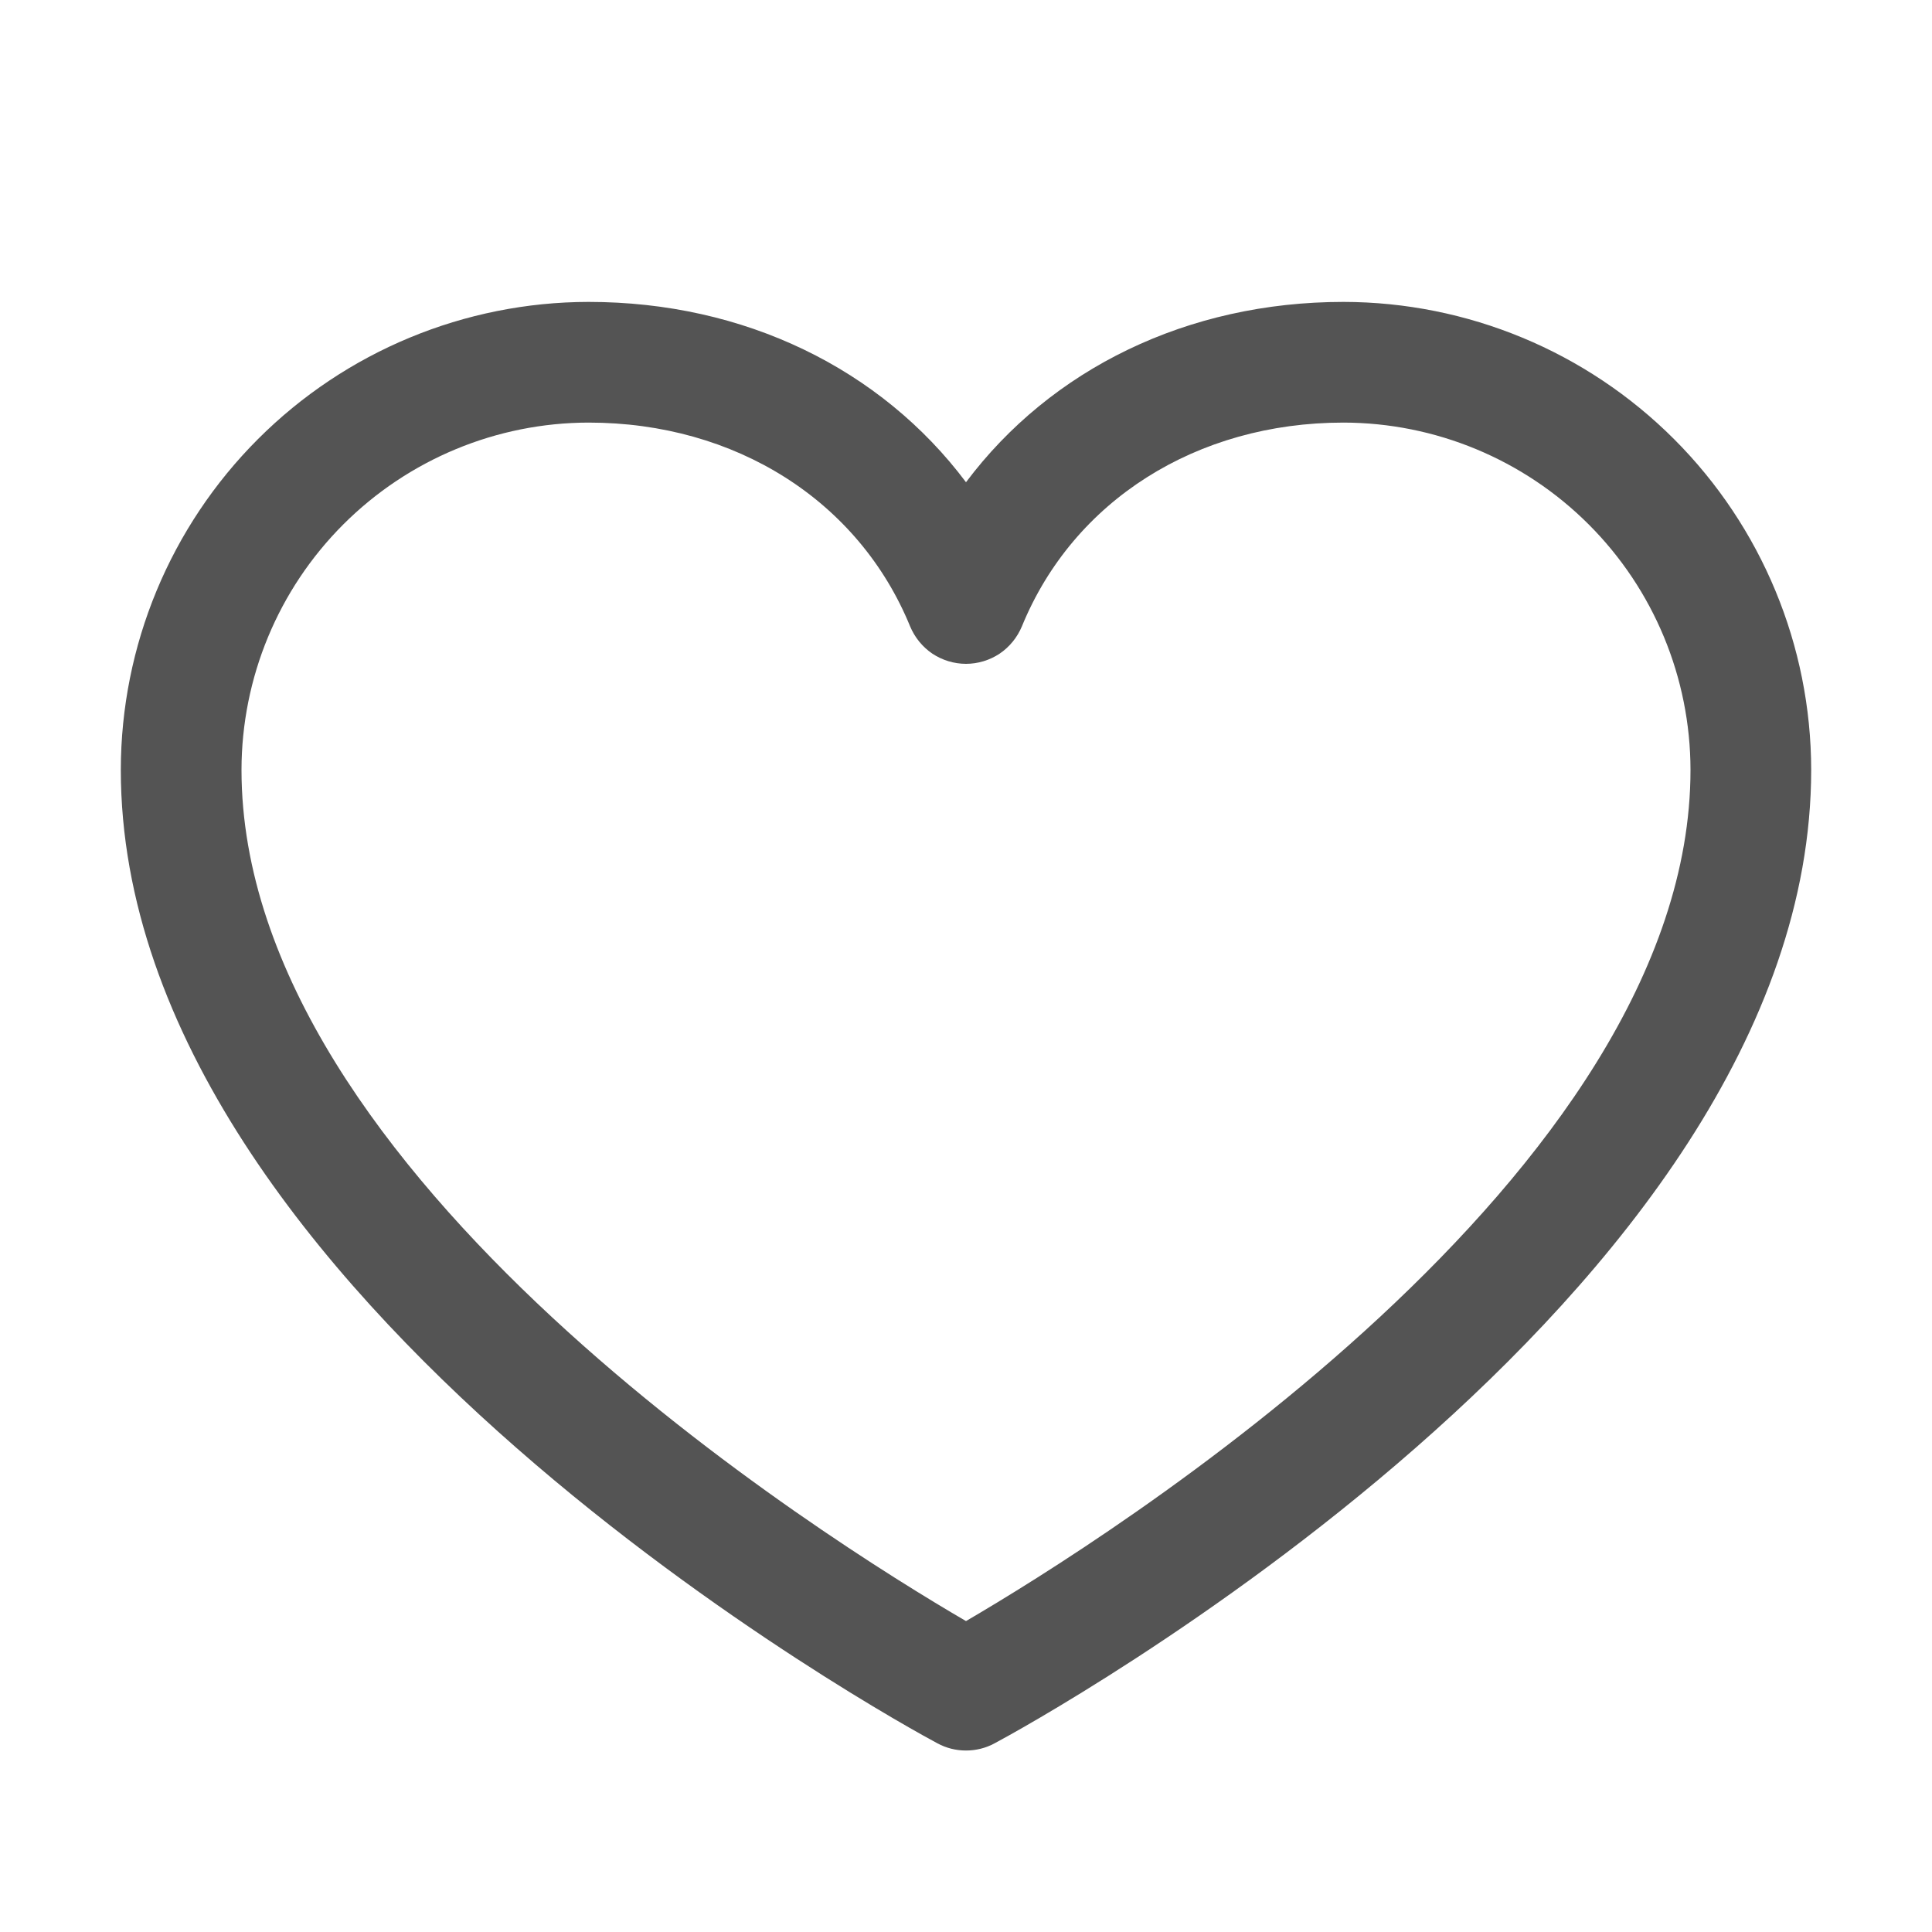
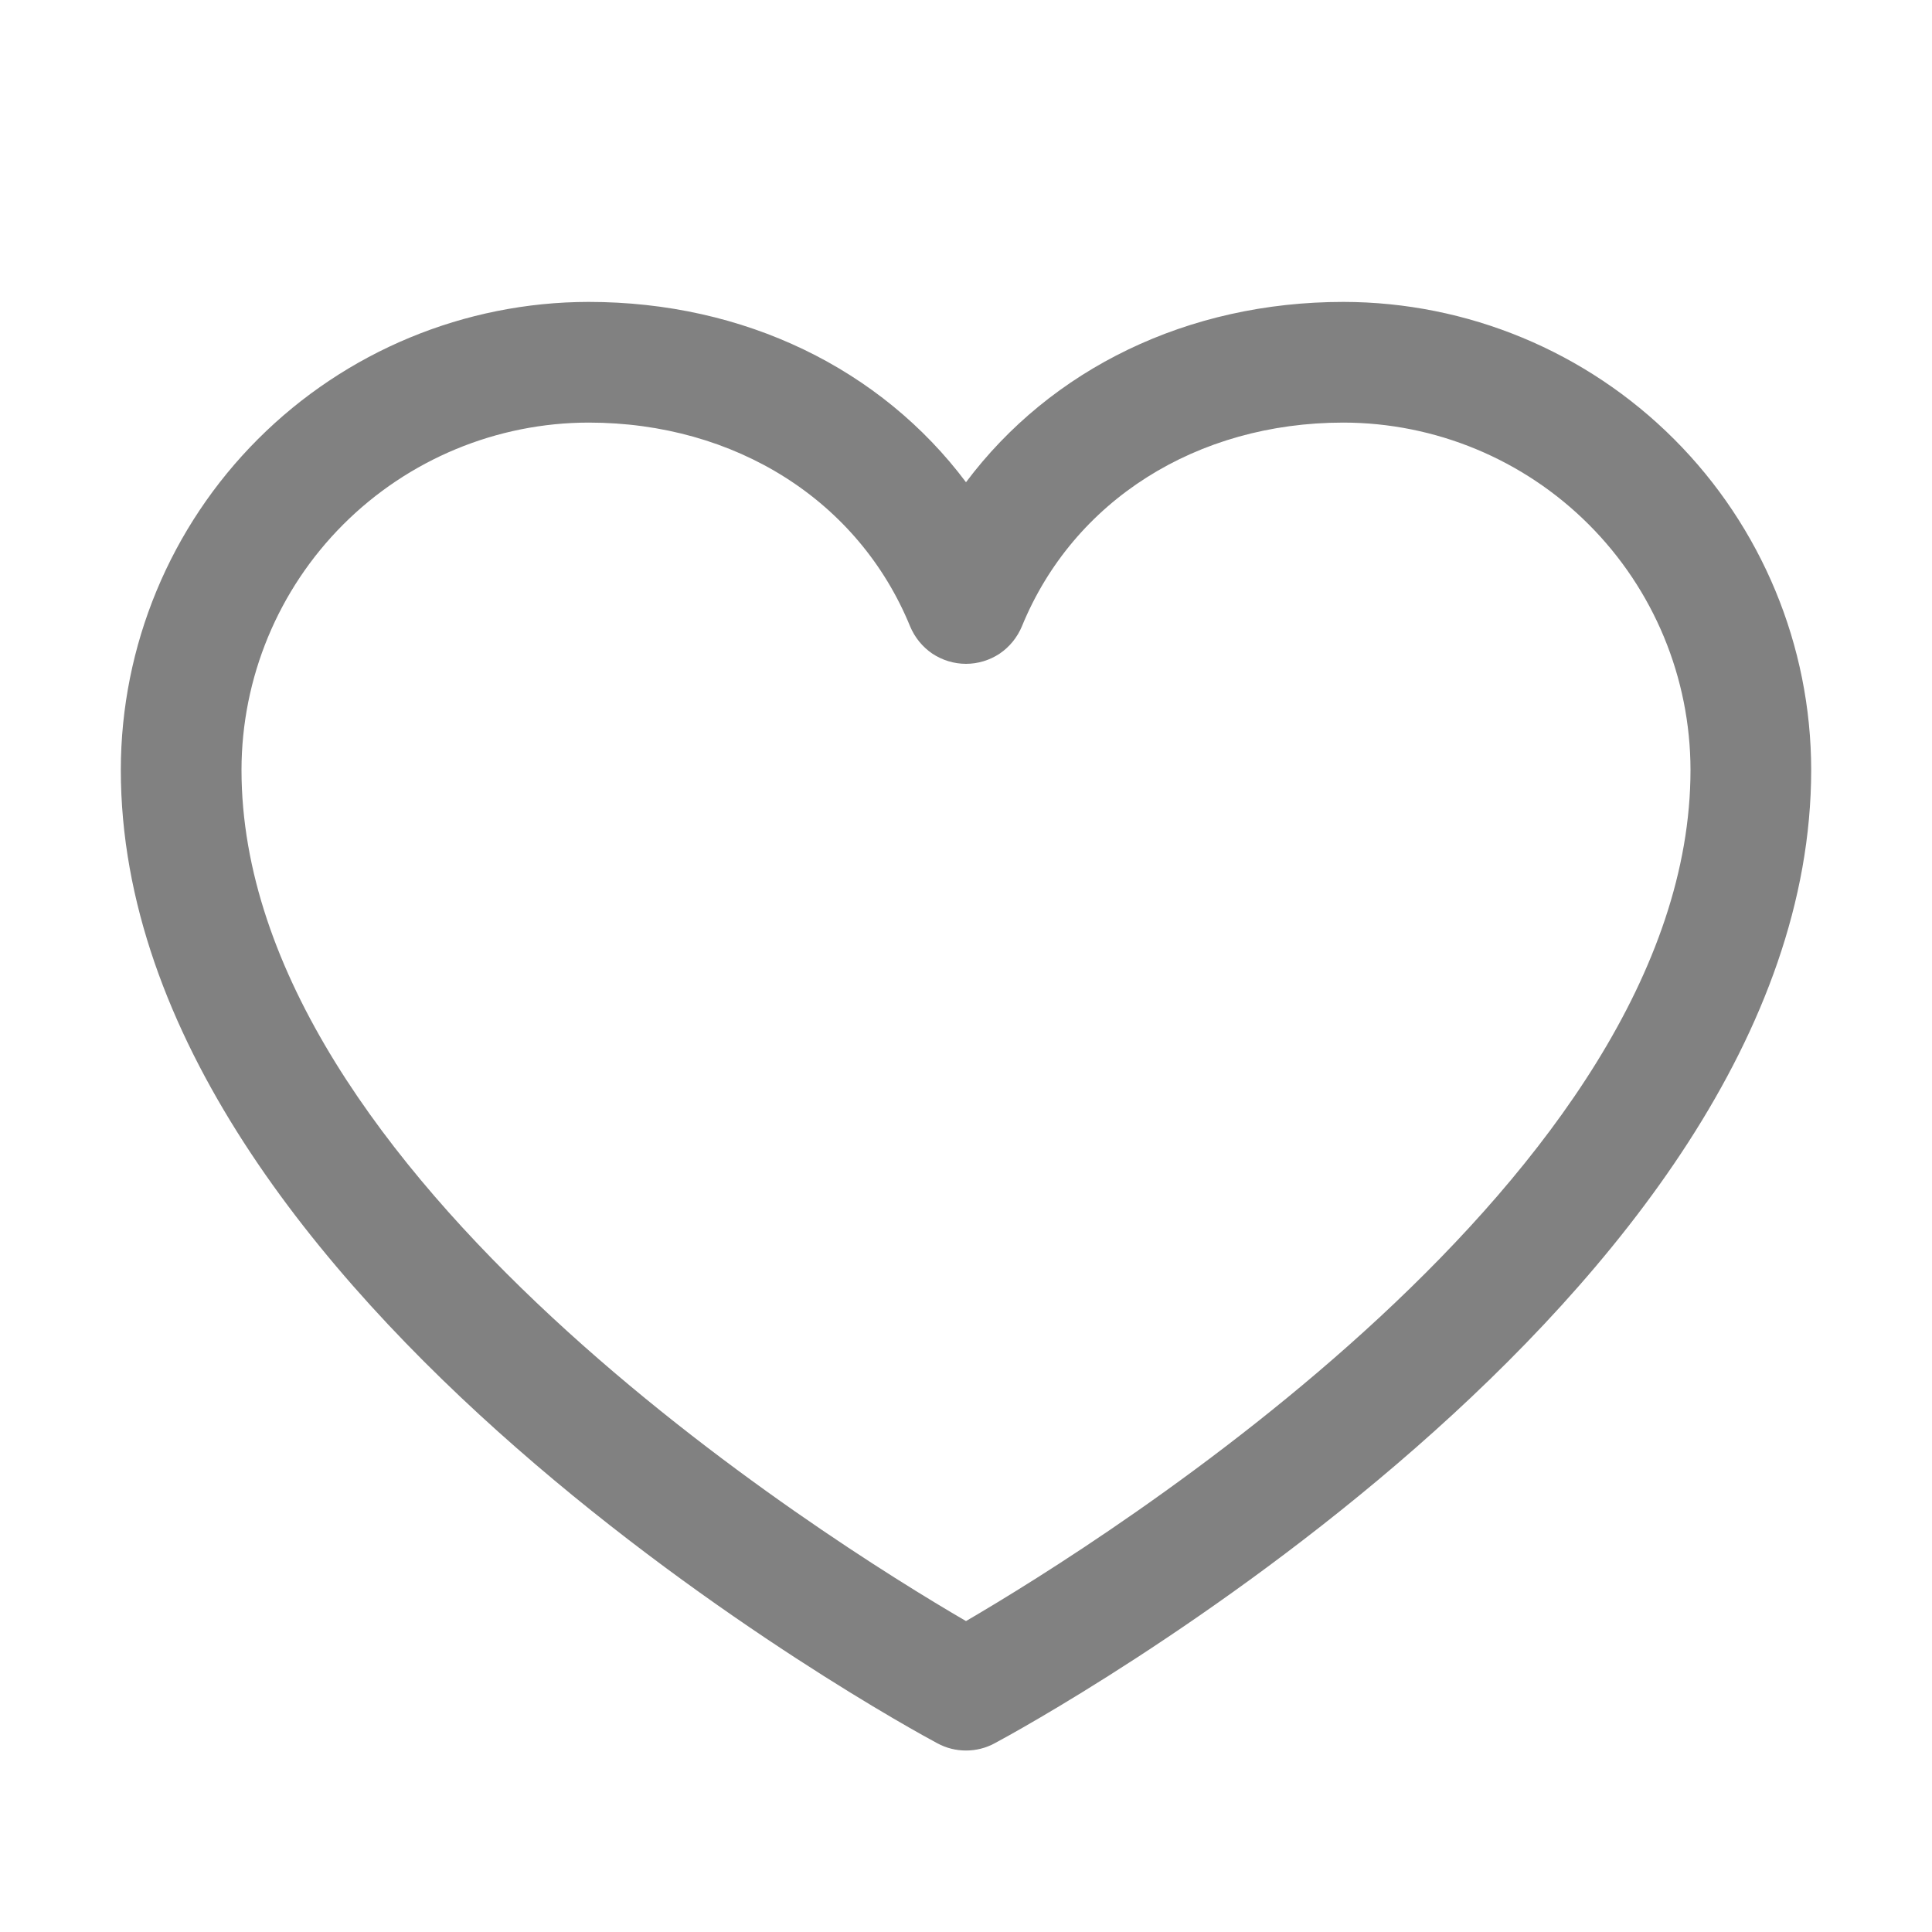
<svg xmlns="http://www.w3.org/2000/svg" width="15" height="15" viewBox="0 0 15 15" fill="none">
  <g id="ph:heart">
-     <path id="Vector" d="M10.43 2.344C9.22 2.344 8.16 2.864 7.5 3.744C6.84 2.864 5.78 2.344 4.57 2.344C3.607 2.345 2.684 2.728 2.003 3.409C1.322 4.09 0.939 5.013 0.938 5.977C0.938 10.078 7.019 13.398 7.278 13.535C7.346 13.572 7.422 13.591 7.5 13.591C7.578 13.591 7.654 13.572 7.722 13.535C7.981 13.398 14.062 10.078 14.062 5.977C14.061 5.013 13.678 4.09 12.997 3.409C12.316 2.728 11.393 2.345 10.43 2.344ZM7.5 12.586C6.43 11.963 1.875 9.122 1.875 5.977C1.876 5.262 2.16 4.577 2.665 4.072C3.171 3.566 3.856 3.282 4.57 3.281C5.71 3.281 6.667 3.888 7.066 4.863C7.102 4.949 7.162 5.023 7.239 5.075C7.316 5.126 7.407 5.154 7.5 5.154C7.593 5.154 7.684 5.126 7.761 5.075C7.838 5.023 7.898 4.949 7.934 4.863C8.333 3.887 9.29 3.281 10.43 3.281C11.144 3.282 11.829 3.566 12.335 4.072C12.84 4.577 13.124 5.262 13.125 5.977C13.125 9.118 8.569 11.962 7.5 12.586Z" fill="#545454" />
+     <path id="Vector" d="M10.43 2.344C9.22 2.344 8.16 2.864 7.5 3.744C6.84 2.864 5.78 2.344 4.57 2.344C3.607 2.345 2.684 2.728 2.003 3.409C1.322 4.09 0.939 5.013 0.938 5.977C0.938 10.078 7.019 13.398 7.278 13.535C7.346 13.572 7.422 13.591 7.5 13.591C7.578 13.591 7.654 13.572 7.722 13.535C7.981 13.398 14.062 10.078 14.062 5.977C14.061 5.013 13.678 4.09 12.997 3.409C12.316 2.728 11.393 2.345 10.43 2.344ZM7.5 12.586C6.43 11.963 1.875 9.122 1.875 5.977C1.876 5.262 2.16 4.577 2.665 4.072C3.171 3.566 3.856 3.282 4.57 3.281C5.71 3.281 6.667 3.888 7.066 4.863C7.102 4.949 7.162 5.023 7.239 5.075C7.316 5.126 7.407 5.154 7.5 5.154C7.593 5.154 7.684 5.126 7.761 5.075C7.838 5.023 7.898 4.949 7.934 4.863C8.333 3.887 9.29 3.281 10.43 3.281C11.144 3.282 11.829 3.566 12.335 4.072C12.84 4.577 13.124 5.262 13.125 5.977C13.125 9.118 8.569 11.962 7.5 12.586Z" fill="#818181" />
  </g>
</svg>
